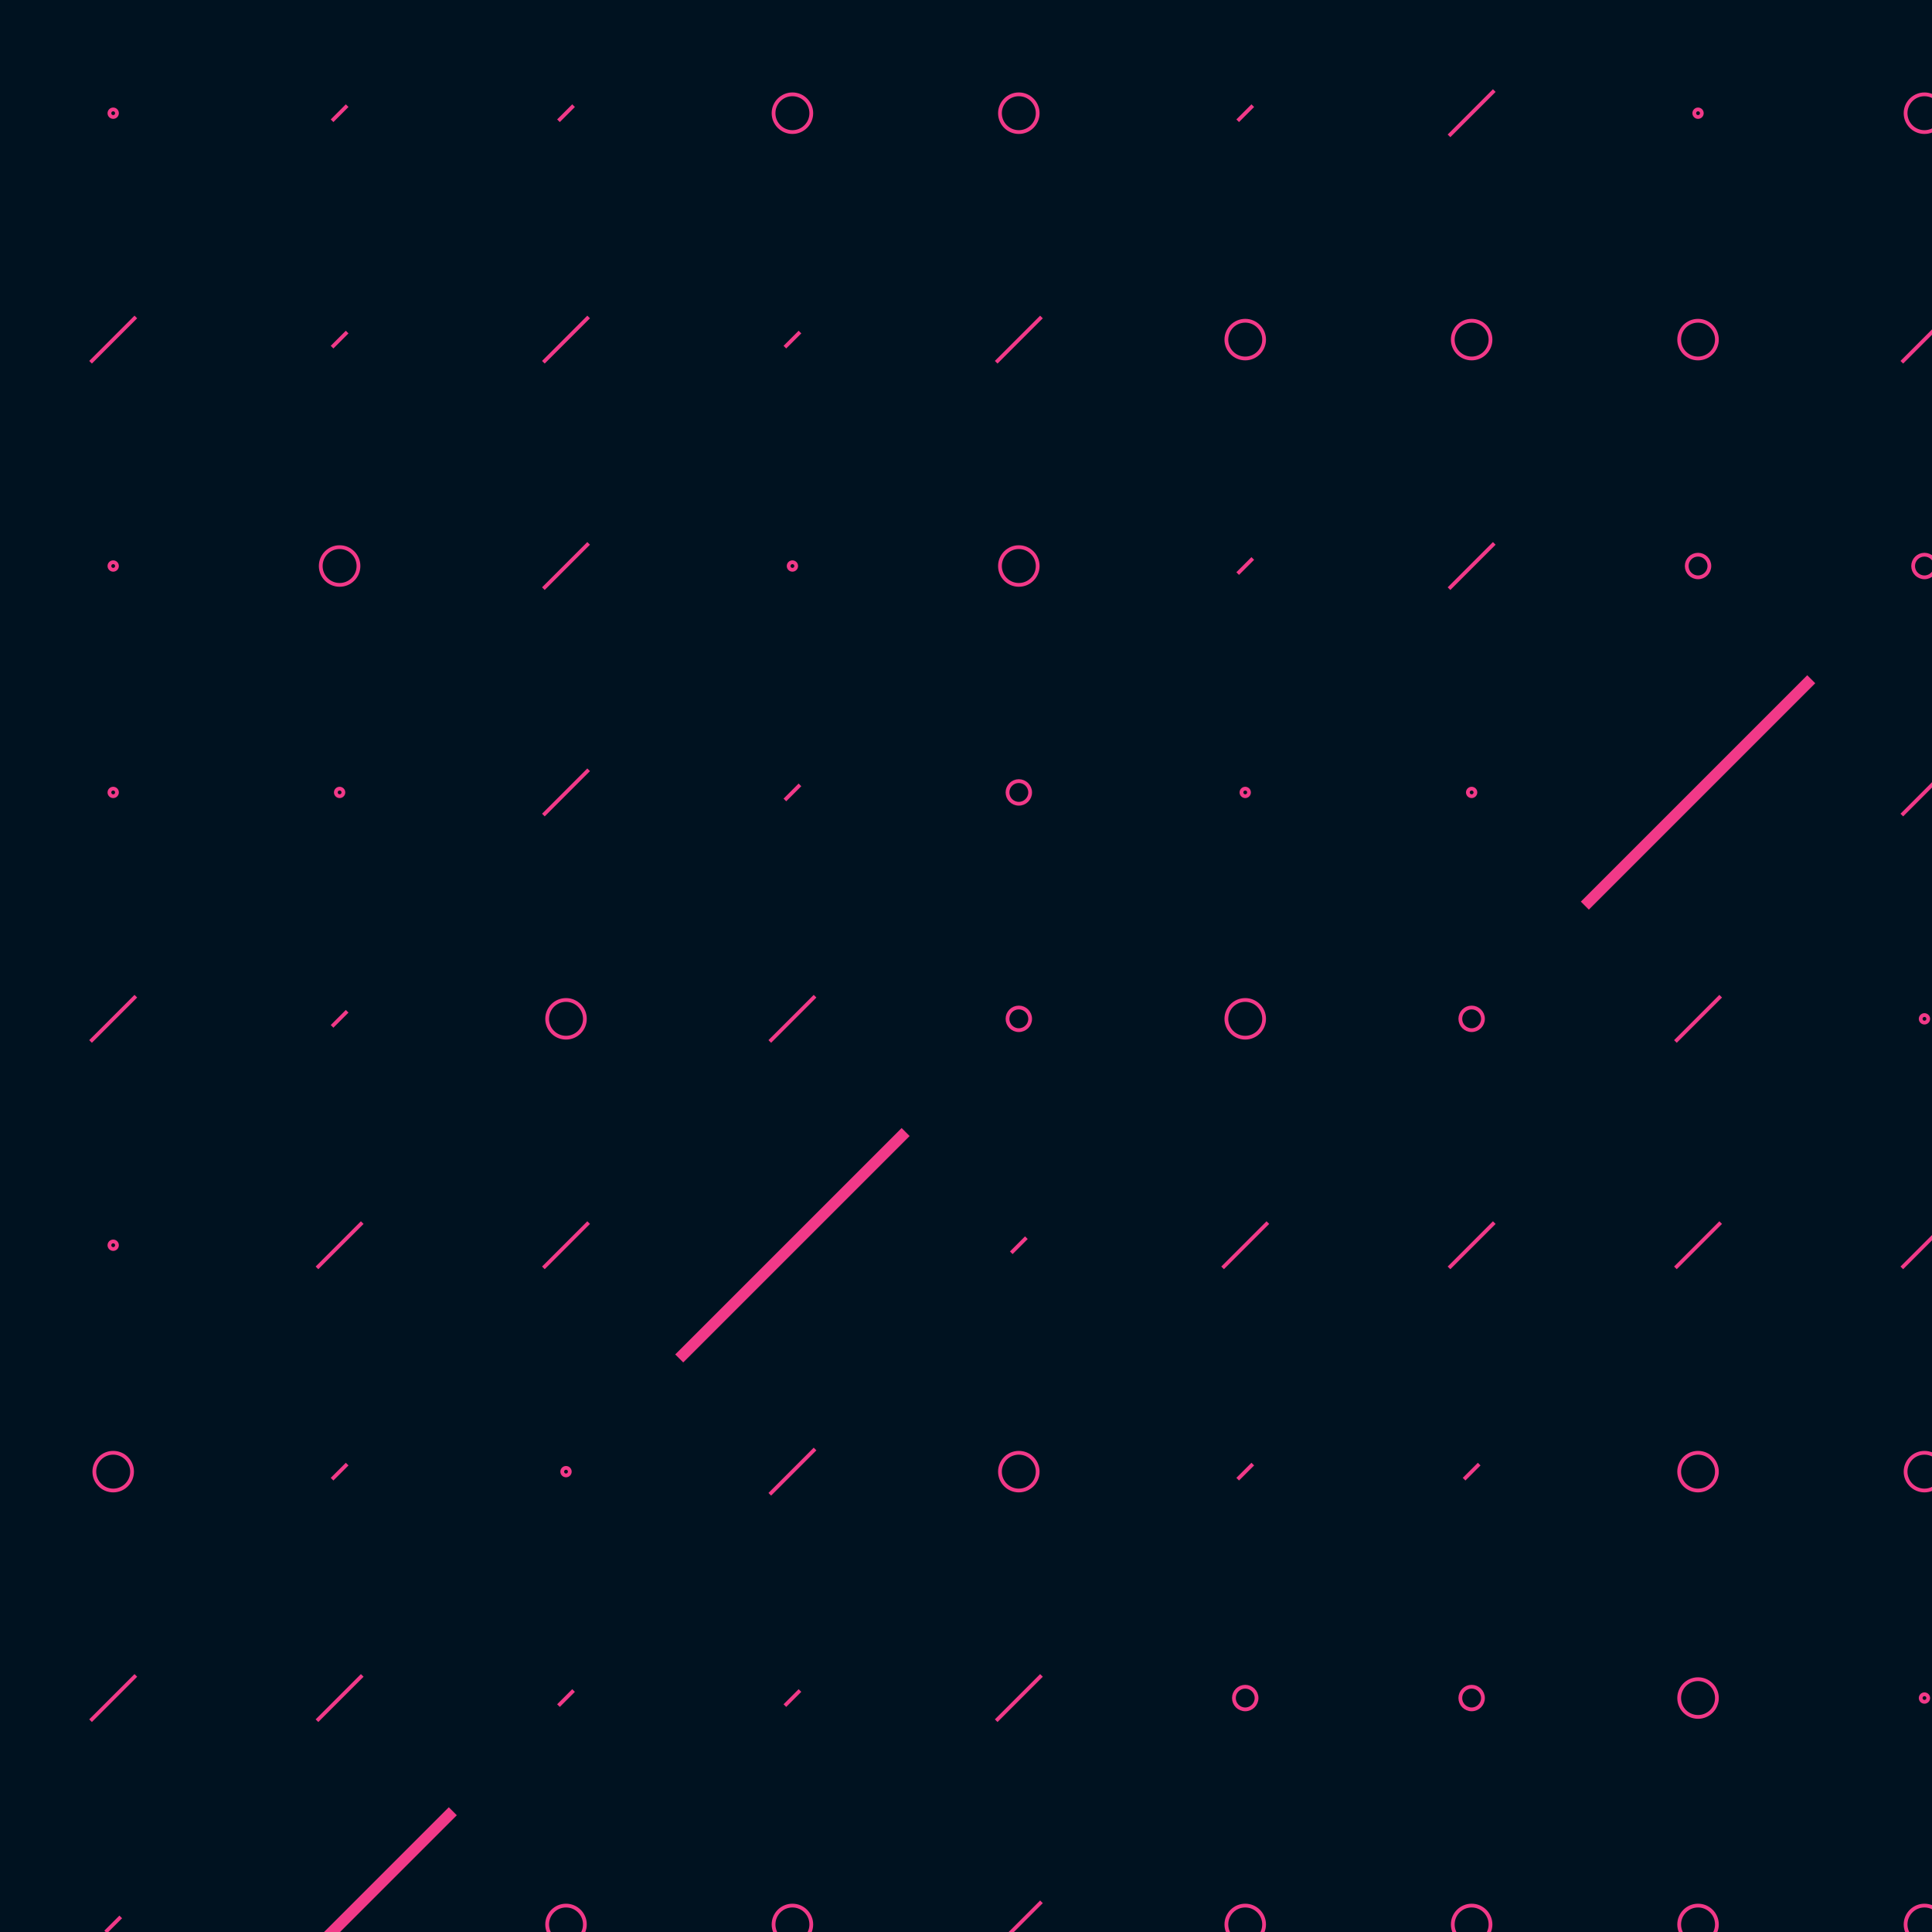
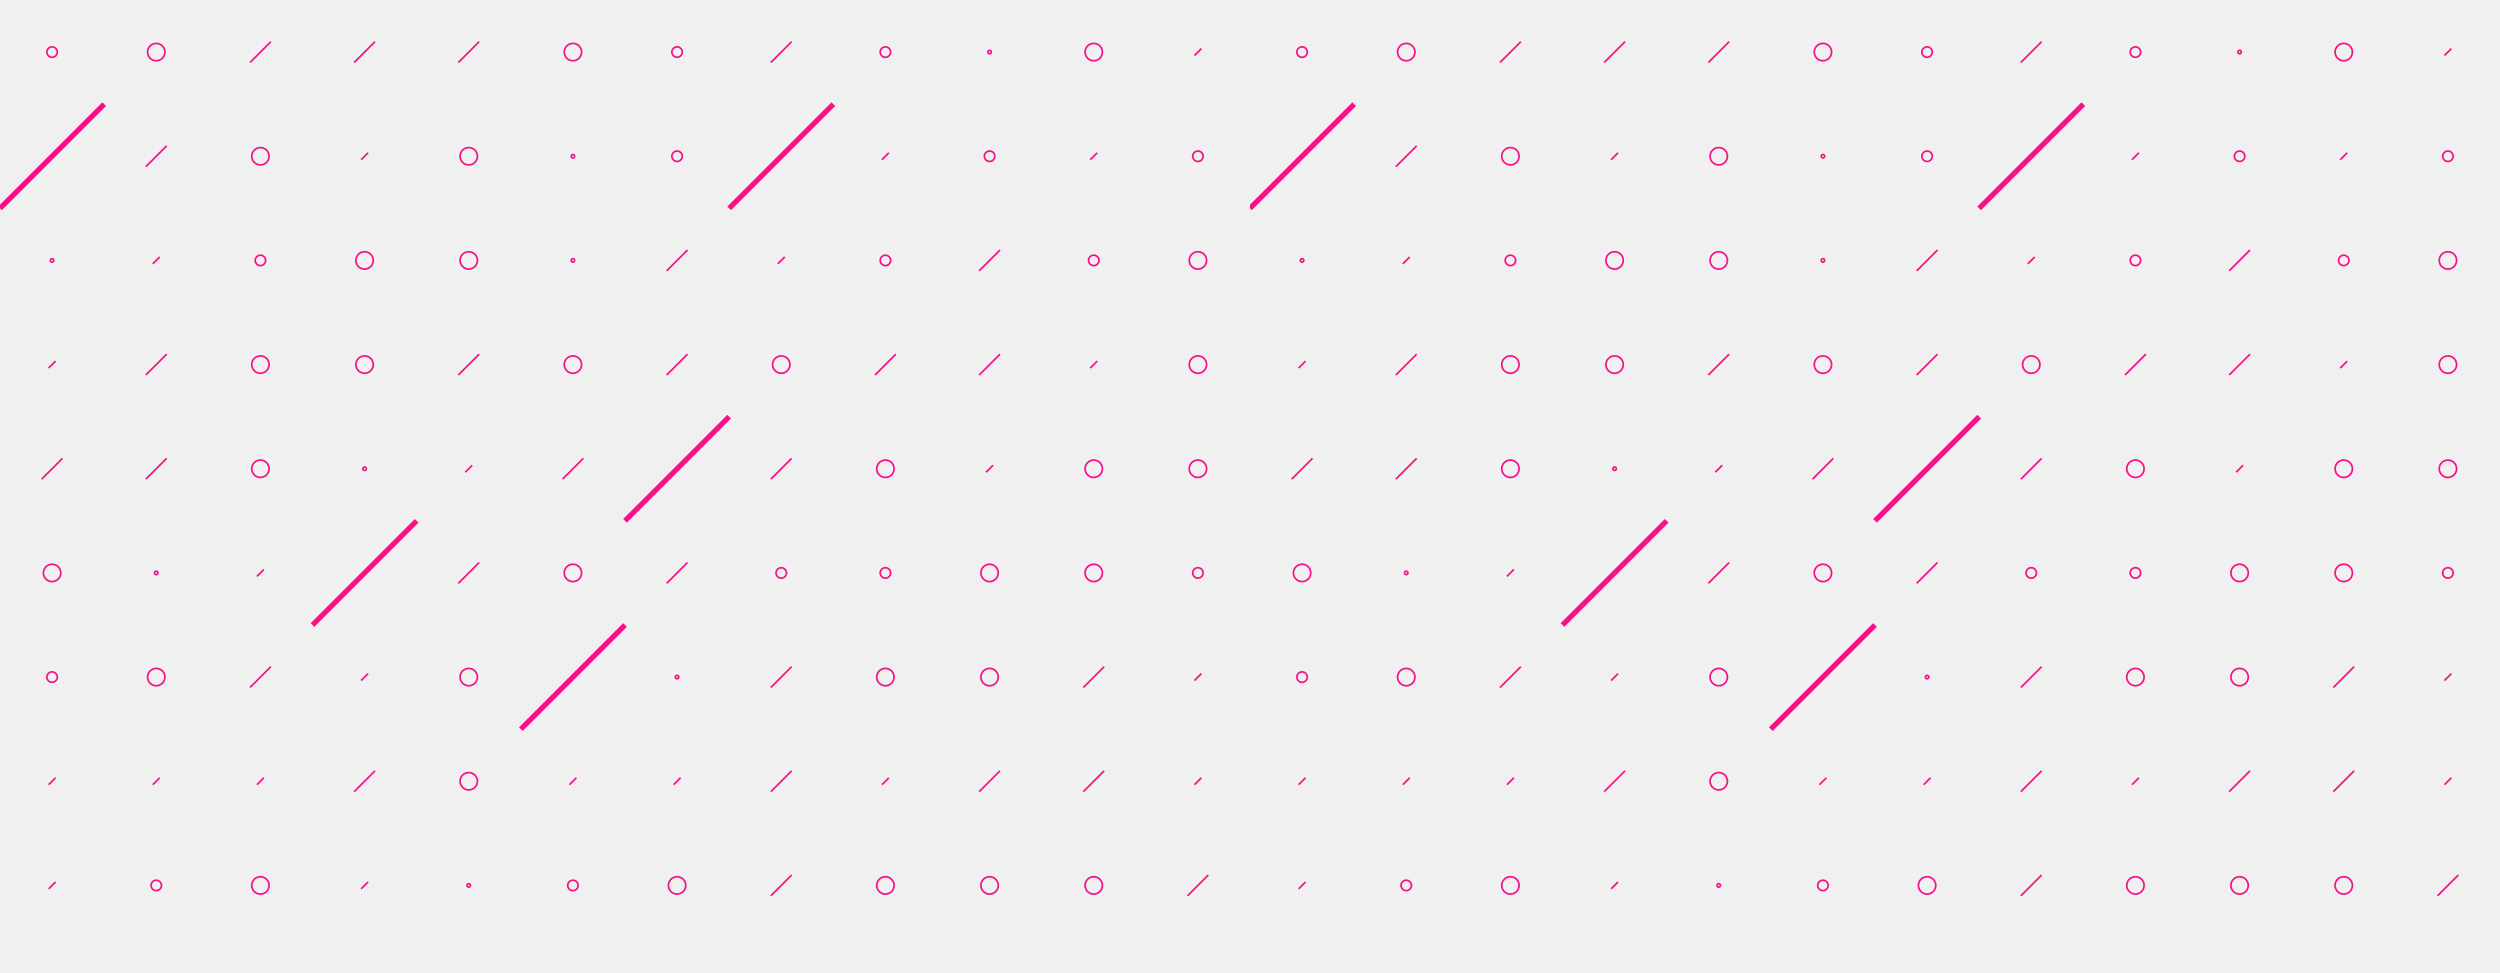
- <svg xmlns="http://www.w3.org/2000/svg" xmlns:xlink="http://www.w3.org/1999/xlink" width="512" height="512" preserveAspectRatio="none">
+ <svg xmlns="http://www.w3.org/2000/svg" xmlns:xlink="http://www.w3.org/1999/xlink" width="1440" height="560" preserveAspectRatio="none">
  <g fill="none" mask="url(&quot;#a&quot;)">
-     <path fill="rgba(0, 18, 32, 1)" d="M0 0h512v512H0z" />
-     <use xlink:href="#b" x="30" y="30" stroke="rgba(241, 57, 136, 1)" />
-     <use xlink:href="#c" x="30" y="90" stroke="rgba(241, 57, 136, 1)" />
-     <use xlink:href="#b" x="30" y="150" stroke="rgba(241, 57, 136, 1)" />
-     <use xlink:href="#b" x="30" y="210" stroke="rgba(241, 57, 136, 1)" />
-     <use xlink:href="#c" x="30" y="270" stroke="rgba(241, 57, 136, 1)" />
-     <use xlink:href="#b" x="30" y="330" stroke="rgba(241, 57, 136, 1)" />
-     <use xlink:href="#d" x="30" y="390" stroke="rgba(241, 57, 136, 1)" />
-     <use xlink:href="#c" x="30" y="450" stroke="rgba(241, 57, 136, 1)" />
-     <use xlink:href="#e" x="30" y="510" stroke="rgba(241, 57, 136, 1)" />
-     <use xlink:href="#e" x="90" y="30" stroke="rgba(241, 57, 136, 1)" />
-     <use xlink:href="#e" x="90" y="90" stroke="rgba(241, 57, 136, 1)" />
-     <use xlink:href="#d" x="90" y="150" stroke="rgba(241, 57, 136, 1)" />
-     <use xlink:href="#b" x="90" y="210" stroke="rgba(241, 57, 136, 1)" />
-     <use xlink:href="#e" x="90" y="270" stroke="rgba(241, 57, 136, 1)" />
-     <use xlink:href="#c" x="90" y="330" stroke="rgba(241, 57, 136, 1)" />
-     <use xlink:href="#e" x="90" y="390" stroke="rgba(241, 57, 136, 1)" />
-     <use xlink:href="#c" x="90" y="450" stroke="rgba(241, 57, 136, 1)" />
-     <use xlink:href="#f" x="90" y="510" stroke="rgba(241, 57, 136, 1)" stroke-width="3" />
-     <use xlink:href="#e" x="150" y="30" stroke="rgba(241, 57, 136, 1)" />
-     <use xlink:href="#c" x="150" y="90" stroke="rgba(241, 57, 136, 1)" />
-     <use xlink:href="#c" x="150" y="150" stroke="rgba(241, 57, 136, 1)" />
-     <use xlink:href="#c" x="150" y="210" stroke="rgba(241, 57, 136, 1)" />
-     <use xlink:href="#d" x="150" y="270" stroke="rgba(241, 57, 136, 1)" />
-     <use xlink:href="#c" x="150" y="330" stroke="rgba(241, 57, 136, 1)" />
-     <use xlink:href="#b" x="150" y="390" stroke="rgba(241, 57, 136, 1)" />
-     <use xlink:href="#e" x="150" y="450" stroke="rgba(241, 57, 136, 1)" />
-     <use xlink:href="#d" x="150" y="510" stroke="rgba(241, 57, 136, 1)" />
-     <use xlink:href="#d" x="210" y="30" stroke="rgba(241, 57, 136, 1)" />
-     <use xlink:href="#e" x="210" y="90" stroke="rgba(241, 57, 136, 1)" />
-     <use xlink:href="#b" x="210" y="150" stroke="rgba(241, 57, 136, 1)" />
-     <use xlink:href="#e" x="210" y="210" stroke="rgba(241, 57, 136, 1)" />
-     <use xlink:href="#c" x="210" y="270" stroke="rgba(241, 57, 136, 1)" />
-     <use xlink:href="#f" x="210" y="330" stroke="rgba(241, 57, 136, 1)" stroke-width="3" />
-     <use xlink:href="#c" x="210" y="390" stroke="rgba(241, 57, 136, 1)" />
-     <use xlink:href="#e" x="210" y="450" stroke="rgba(241, 57, 136, 1)" />
-     <use xlink:href="#d" x="210" y="510" stroke="rgba(241, 57, 136, 1)" />
-     <use xlink:href="#d" x="270" y="30" stroke="rgba(241, 57, 136, 1)" />
-     <use xlink:href="#c" x="270" y="90" stroke="rgba(241, 57, 136, 1)" />
-     <use xlink:href="#d" x="270" y="150" stroke="rgba(241, 57, 136, 1)" />
-     <use xlink:href="#g" x="270" y="210" stroke="rgba(241, 57, 136, 1)" />
-     <use xlink:href="#g" x="270" y="270" stroke="rgba(241, 57, 136, 1)" />
-     <use xlink:href="#e" x="270" y="330" stroke="rgba(241, 57, 136, 1)" />
-     <use xlink:href="#d" x="270" y="390" stroke="rgba(241, 57, 136, 1)" />
-     <use xlink:href="#c" x="270" y="450" stroke="rgba(241, 57, 136, 1)" />
-     <use xlink:href="#c" x="270" y="510" stroke="rgba(241, 57, 136, 1)" />
-     <use xlink:href="#e" x="330" y="30" stroke="rgba(241, 57, 136, 1)" />
-     <use xlink:href="#d" x="330" y="90" stroke="rgba(241, 57, 136, 1)" />
-     <use xlink:href="#e" x="330" y="150" stroke="rgba(241, 57, 136, 1)" />
-     <use xlink:href="#b" x="330" y="210" stroke="rgba(241, 57, 136, 1)" />
-     <use xlink:href="#d" x="330" y="270" stroke="rgba(241, 57, 136, 1)" />
-     <use xlink:href="#c" x="330" y="330" stroke="rgba(241, 57, 136, 1)" />
-     <use xlink:href="#e" x="330" y="390" stroke="rgba(241, 57, 136, 1)" />
-     <use xlink:href="#g" x="330" y="450" stroke="rgba(241, 57, 136, 1)" />
-     <use xlink:href="#d" x="330" y="510" stroke="rgba(241, 57, 136, 1)" />
-     <use xlink:href="#c" x="390" y="30" stroke="rgba(241, 57, 136, 1)" />
-     <use xlink:href="#d" x="390" y="90" stroke="rgba(241, 57, 136, 1)" />
-     <use xlink:href="#c" x="390" y="150" stroke="rgba(241, 57, 136, 1)" />
-     <use xlink:href="#b" x="390" y="210" stroke="rgba(241, 57, 136, 1)" />
-     <use xlink:href="#g" x="390" y="270" stroke="rgba(241, 57, 136, 1)" />
-     <use xlink:href="#c" x="390" y="330" stroke="rgba(241, 57, 136, 1)" />
-     <use xlink:href="#e" x="390" y="390" stroke="rgba(241, 57, 136, 1)" />
-     <use xlink:href="#g" x="390" y="450" stroke="rgba(241, 57, 136, 1)" />
-     <use xlink:href="#d" x="390" y="510" stroke="rgba(241, 57, 136, 1)" />
-     <use xlink:href="#b" x="450" y="30" stroke="rgba(241, 57, 136, 1)" />
-     <use xlink:href="#d" x="450" y="90" stroke="rgba(241, 57, 136, 1)" />
-     <use xlink:href="#g" x="450" y="150" stroke="rgba(241, 57, 136, 1)" />
-     <use xlink:href="#f" x="450" y="210" stroke="rgba(241, 57, 136, 1)" stroke-width="3" />
-     <use xlink:href="#c" x="450" y="270" stroke="rgba(241, 57, 136, 1)" />
-     <use xlink:href="#c" x="450" y="330" stroke="rgba(241, 57, 136, 1)" />
-     <use xlink:href="#d" x="450" y="390" stroke="rgba(241, 57, 136, 1)" />
-     <use xlink:href="#d" x="450" y="450" stroke="rgba(241, 57, 136, 1)" />
-     <use xlink:href="#d" x="450" y="510" stroke="rgba(241, 57, 136, 1)" />
-     <use xlink:href="#d" x="510" y="30" stroke="rgba(241, 57, 136, 1)" />
-     <use xlink:href="#c" x="510" y="90" stroke="rgba(241, 57, 136, 1)" />
-     <use xlink:href="#g" x="510" y="150" stroke="rgba(241, 57, 136, 1)" />
-     <use xlink:href="#c" x="510" y="210" stroke="rgba(241, 57, 136, 1)" />
-     <use xlink:href="#b" x="510" y="270" stroke="rgba(241, 57, 136, 1)" />
-     <use xlink:href="#c" x="510" y="330" stroke="rgba(241, 57, 136, 1)" />
-     <use xlink:href="#d" x="510" y="390" stroke="rgba(241, 57, 136, 1)" />
-     <use xlink:href="#b" x="510" y="450" stroke="rgba(241, 57, 136, 1)" />
-     <use xlink:href="#d" x="510" y="510" stroke="rgba(241, 57, 136, 1)" />
+     <use xlink:href="#b" />
+     <use xlink:href="#b" x="720" />
  </g>
  <defs>
-     <path id="b" d="M-1 0a1 1 0 1 0 2 0 1 1 0 1 0-2 0z" />
-     <path id="g" d="M-3 0a3 3 0 1 0 6 0 3 3 0 1 0-6 0z" />
-     <path id="d" d="M-5 0A5 5 0 1 0 5 0 5 5 0 1 0-5 0z" />
-     <path id="e" d="m2-2-4 4z" />
-     <path id="c" d="M6-6-6 6z" />
-     <path id="f" d="m30-30-60 60z" />
+     <path id="e" d="M-1 0a1 1 0 1 0 2 0 1 1 0 1 0-2 0z" />
+     <path id="c" d="M-3 0a3 3 0 1 0 6 0 3 3 0 1 0-6 0z" />
+     <path id="h" d="M-5 0A5 5 0 1 0 5 0 5 5 0 1 0-5 0z" />
+     <path id="f" d="m2-2-4 4z" />
+     <path id="g" d="M6-6-6 6z" />
+     <path id="d" d="m30-30-60 60z" />
    <mask id="a">
-       <path fill="#fff" d="M0 0h512v512H0z" />
+       <path fill="#fff" d="M0 0h1440v560H0z" />
    </mask>
  </defs>
+   <symbol id="b">
+     <use xlink:href="#c" x="30" y="30" stroke="rgba(247, 16, 136, 1)" />
+     <use xlink:href="#d" x="30" y="90" stroke="rgba(247, 16, 136, 1)" stroke-width="3" />
+     <use xlink:href="#e" x="30" y="150" stroke="rgba(247, 16, 136, 1)" />
+     <use xlink:href="#f" x="30" y="210" stroke="rgba(247, 16, 136, 1)" />
+     <use xlink:href="#g" x="30" y="270" stroke="rgba(247, 16, 136, 1)" />
+     <use xlink:href="#h" x="30" y="330" stroke="rgba(247, 16, 136, 1)" />
+     <use xlink:href="#c" x="30" y="390" stroke="rgba(247, 16, 136, 1)" />
+     <use xlink:href="#f" x="30" y="450" stroke="rgba(247, 16, 136, 1)" />
+     <use xlink:href="#f" x="30" y="510" stroke="rgba(247, 16, 136, 1)" />
+     <use xlink:href="#c" x="30" y="570" stroke="rgba(247, 16, 136, 1)" />
+     <use xlink:href="#h" x="90" y="30" stroke="rgba(247, 16, 136, 1)" />
+     <use xlink:href="#g" x="90" y="90" stroke="rgba(247, 16, 136, 1)" />
+     <use xlink:href="#f" x="90" y="150" stroke="rgba(247, 16, 136, 1)" />
+     <use xlink:href="#g" x="90" y="210" stroke="rgba(247, 16, 136, 1)" />
+     <use xlink:href="#g" x="90" y="270" stroke="rgba(247, 16, 136, 1)" />
+     <use xlink:href="#e" x="90" y="330" stroke="rgba(247, 16, 136, 1)" />
+     <use xlink:href="#h" x="90" y="390" stroke="rgba(247, 16, 136, 1)" />
+     <use xlink:href="#f" x="90" y="450" stroke="rgba(247, 16, 136, 1)" />
+     <use xlink:href="#c" x="90" y="510" stroke="rgba(247, 16, 136, 1)" />
+     <use xlink:href="#c" x="90" y="570" stroke="rgba(247, 16, 136, 1)" />
+     <use xlink:href="#g" x="150" y="30" stroke="rgba(247, 16, 136, 1)" />
+     <use xlink:href="#h" x="150" y="90" stroke="rgba(247, 16, 136, 1)" />
+     <use xlink:href="#c" x="150" y="150" stroke="rgba(247, 16, 136, 1)" />
+     <use xlink:href="#h" x="150" y="210" stroke="rgba(247, 16, 136, 1)" />
+     <use xlink:href="#h" x="150" y="270" stroke="rgba(247, 16, 136, 1)" />
+     <use xlink:href="#f" x="150" y="330" stroke="rgba(247, 16, 136, 1)" />
+     <use xlink:href="#g" x="150" y="390" stroke="rgba(247, 16, 136, 1)" />
+     <use xlink:href="#f" x="150" y="450" stroke="rgba(247, 16, 136, 1)" />
+     <use xlink:href="#h" x="150" y="510" stroke="rgba(247, 16, 136, 1)" />
+     <use xlink:href="#g" x="150" y="570" stroke="rgba(247, 16, 136, 1)" />
+     <use xlink:href="#g" x="210" y="30" stroke="rgba(247, 16, 136, 1)" />
+     <use xlink:href="#f" x="210" y="90" stroke="rgba(247, 16, 136, 1)" />
+     <use xlink:href="#h" x="210" y="150" stroke="rgba(247, 16, 136, 1)" />
+     <use xlink:href="#h" x="210" y="210" stroke="rgba(247, 16, 136, 1)" />
+     <use xlink:href="#e" x="210" y="270" stroke="rgba(247, 16, 136, 1)" />
+     <use xlink:href="#d" x="210" y="330" stroke="rgba(247, 16, 136, 1)" stroke-width="3" />
+     <use xlink:href="#f" x="210" y="390" stroke="rgba(247, 16, 136, 1)" />
+     <use xlink:href="#g" x="210" y="450" stroke="rgba(247, 16, 136, 1)" />
+     <use xlink:href="#f" x="210" y="510" stroke="rgba(247, 16, 136, 1)" />
+     <use xlink:href="#c" x="210" y="570" stroke="rgba(247, 16, 136, 1)" />
+     <use xlink:href="#g" x="270" y="30" stroke="rgba(247, 16, 136, 1)" />
+     <use xlink:href="#h" x="270" y="90" stroke="rgba(247, 16, 136, 1)" />
+     <use xlink:href="#h" x="270" y="150" stroke="rgba(247, 16, 136, 1)" />
+     <use xlink:href="#g" x="270" y="210" stroke="rgba(247, 16, 136, 1)" />
+     <use xlink:href="#f" x="270" y="270" stroke="rgba(247, 16, 136, 1)" />
+     <use xlink:href="#g" x="270" y="330" stroke="rgba(247, 16, 136, 1)" />
+     <use xlink:href="#h" x="270" y="390" stroke="rgba(247, 16, 136, 1)" />
+     <use xlink:href="#h" x="270" y="450" stroke="rgba(247, 16, 136, 1)" />
+     <use xlink:href="#e" x="270" y="510" stroke="rgba(247, 16, 136, 1)" />
+     <use xlink:href="#h" x="270" y="570" stroke="rgba(247, 16, 136, 1)" />
+     <use xlink:href="#h" x="330" y="30" stroke="rgba(247, 16, 136, 1)" />
+     <use xlink:href="#e" x="330" y="90" stroke="rgba(247, 16, 136, 1)" />
+     <use xlink:href="#e" x="330" y="150" stroke="rgba(247, 16, 136, 1)" />
+     <use xlink:href="#h" x="330" y="210" stroke="rgba(247, 16, 136, 1)" />
+     <use xlink:href="#g" x="330" y="270" stroke="rgba(247, 16, 136, 1)" />
+     <use xlink:href="#h" x="330" y="330" stroke="rgba(247, 16, 136, 1)" />
+     <use xlink:href="#d" x="330" y="390" stroke="rgba(247, 16, 136, 1)" stroke-width="3" />
+     <use xlink:href="#f" x="330" y="450" stroke="rgba(247, 16, 136, 1)" />
+     <use xlink:href="#c" x="330" y="510" stroke="rgba(247, 16, 136, 1)" />
+     <use xlink:href="#g" x="330" y="570" stroke="rgba(247, 16, 136, 1)" />
+     <use xlink:href="#c" x="390" y="30" stroke="rgba(247, 16, 136, 1)" />
+     <use xlink:href="#c" x="390" y="90" stroke="rgba(247, 16, 136, 1)" />
+     <use xlink:href="#g" x="390" y="150" stroke="rgba(247, 16, 136, 1)" />
+     <use xlink:href="#g" x="390" y="210" stroke="rgba(247, 16, 136, 1)" />
+     <use xlink:href="#d" x="390" y="270" stroke="rgba(247, 16, 136, 1)" stroke-width="3" />
+     <use xlink:href="#g" x="390" y="330" stroke="rgba(247, 16, 136, 1)" />
+     <use xlink:href="#e" x="390" y="390" stroke="rgba(247, 16, 136, 1)" />
+     <use xlink:href="#f" x="390" y="450" stroke="rgba(247, 16, 136, 1)" />
+     <use xlink:href="#h" x="390" y="510" stroke="rgba(247, 16, 136, 1)" />
+     <use xlink:href="#h" x="390" y="570" stroke="rgba(247, 16, 136, 1)" />
+     <use xlink:href="#g" x="450" y="30" stroke="rgba(247, 16, 136, 1)" />
+     <use xlink:href="#d" x="450" y="90" stroke="rgba(247, 16, 136, 1)" stroke-width="3" />
+     <use xlink:href="#f" x="450" y="150" stroke="rgba(247, 16, 136, 1)" />
+     <use xlink:href="#h" x="450" y="210" stroke="rgba(247, 16, 136, 1)" />
+     <use xlink:href="#g" x="450" y="270" stroke="rgba(247, 16, 136, 1)" />
+     <use xlink:href="#c" x="450" y="330" stroke="rgba(247, 16, 136, 1)" />
+     <use xlink:href="#g" x="450" y="390" stroke="rgba(247, 16, 136, 1)" />
+     <use xlink:href="#g" x="450" y="450" stroke="rgba(247, 16, 136, 1)" />
+     <use xlink:href="#g" x="450" y="510" stroke="rgba(247, 16, 136, 1)" />
+     <use xlink:href="#h" x="450" y="570" stroke="rgba(247, 16, 136, 1)" />
+     <use xlink:href="#c" x="510" y="30" stroke="rgba(247, 16, 136, 1)" />
+     <use xlink:href="#f" x="510" y="90" stroke="rgba(247, 16, 136, 1)" />
+     <use xlink:href="#c" x="510" y="150" stroke="rgba(247, 16, 136, 1)" />
+     <use xlink:href="#g" x="510" y="210" stroke="rgba(247, 16, 136, 1)" />
+     <use xlink:href="#h" x="510" y="270" stroke="rgba(247, 16, 136, 1)" />
+     <use xlink:href="#c" x="510" y="330" stroke="rgba(247, 16, 136, 1)" />
+     <use xlink:href="#h" x="510" y="390" stroke="rgba(247, 16, 136, 1)" />
+     <use xlink:href="#f" x="510" y="450" stroke="rgba(247, 16, 136, 1)" />
+     <use xlink:href="#h" x="510" y="510" stroke="rgba(247, 16, 136, 1)" />
+     <use xlink:href="#f" x="510" y="570" stroke="rgba(247, 16, 136, 1)" />
+     <use xlink:href="#e" x="570" y="30" stroke="rgba(247, 16, 136, 1)" />
+     <use xlink:href="#c" x="570" y="90" stroke="rgba(247, 16, 136, 1)" />
+     <use xlink:href="#g" x="570" y="150" stroke="rgba(247, 16, 136, 1)" />
+     <use xlink:href="#g" x="570" y="210" stroke="rgba(247, 16, 136, 1)" />
+     <use xlink:href="#f" x="570" y="270" stroke="rgba(247, 16, 136, 1)" />
+     <use xlink:href="#h" x="570" y="330" stroke="rgba(247, 16, 136, 1)" />
+     <use xlink:href="#h" x="570" y="390" stroke="rgba(247, 16, 136, 1)" />
+     <use xlink:href="#g" x="570" y="450" stroke="rgba(247, 16, 136, 1)" />
+     <use xlink:href="#h" x="570" y="510" stroke="rgba(247, 16, 136, 1)" />
+     <use xlink:href="#g" x="570" y="570" stroke="rgba(247, 16, 136, 1)" />
+     <use xlink:href="#h" x="630" y="30" stroke="rgba(247, 16, 136, 1)" />
+     <use xlink:href="#f" x="630" y="90" stroke="rgba(247, 16, 136, 1)" />
+     <use xlink:href="#c" x="630" y="150" stroke="rgba(247, 16, 136, 1)" />
+     <use xlink:href="#f" x="630" y="210" stroke="rgba(247, 16, 136, 1)" />
+     <use xlink:href="#h" x="630" y="270" stroke="rgba(247, 16, 136, 1)" />
+     <use xlink:href="#h" x="630" y="330" stroke="rgba(247, 16, 136, 1)" />
+     <use xlink:href="#g" x="630" y="390" stroke="rgba(247, 16, 136, 1)" />
+     <use xlink:href="#g" x="630" y="450" stroke="rgba(247, 16, 136, 1)" />
+     <use xlink:href="#h" x="630" y="510" stroke="rgba(247, 16, 136, 1)" />
+     <use xlink:href="#f" x="630" y="570" stroke="rgba(247, 16, 136, 1)" />
+     <use xlink:href="#f" x="690" y="30" stroke="rgba(247, 16, 136, 1)" />
+     <use xlink:href="#c" x="690" y="90" stroke="rgba(247, 16, 136, 1)" />
+     <use xlink:href="#h" x="690" y="150" stroke="rgba(247, 16, 136, 1)" />
+     <use xlink:href="#h" x="690" y="210" stroke="rgba(247, 16, 136, 1)" />
+     <use xlink:href="#h" x="690" y="270" stroke="rgba(247, 16, 136, 1)" />
+     <use xlink:href="#c" x="690" y="330" stroke="rgba(247, 16, 136, 1)" />
+     <use xlink:href="#f" x="690" y="390" stroke="rgba(247, 16, 136, 1)" />
+     <use xlink:href="#f" x="690" y="450" stroke="rgba(247, 16, 136, 1)" />
+     <use xlink:href="#g" x="690" y="510" stroke="rgba(247, 16, 136, 1)" />
+     <use xlink:href="#h" x="690" y="570" stroke="rgba(247, 16, 136, 1)" />
+   </symbol>
</svg>
